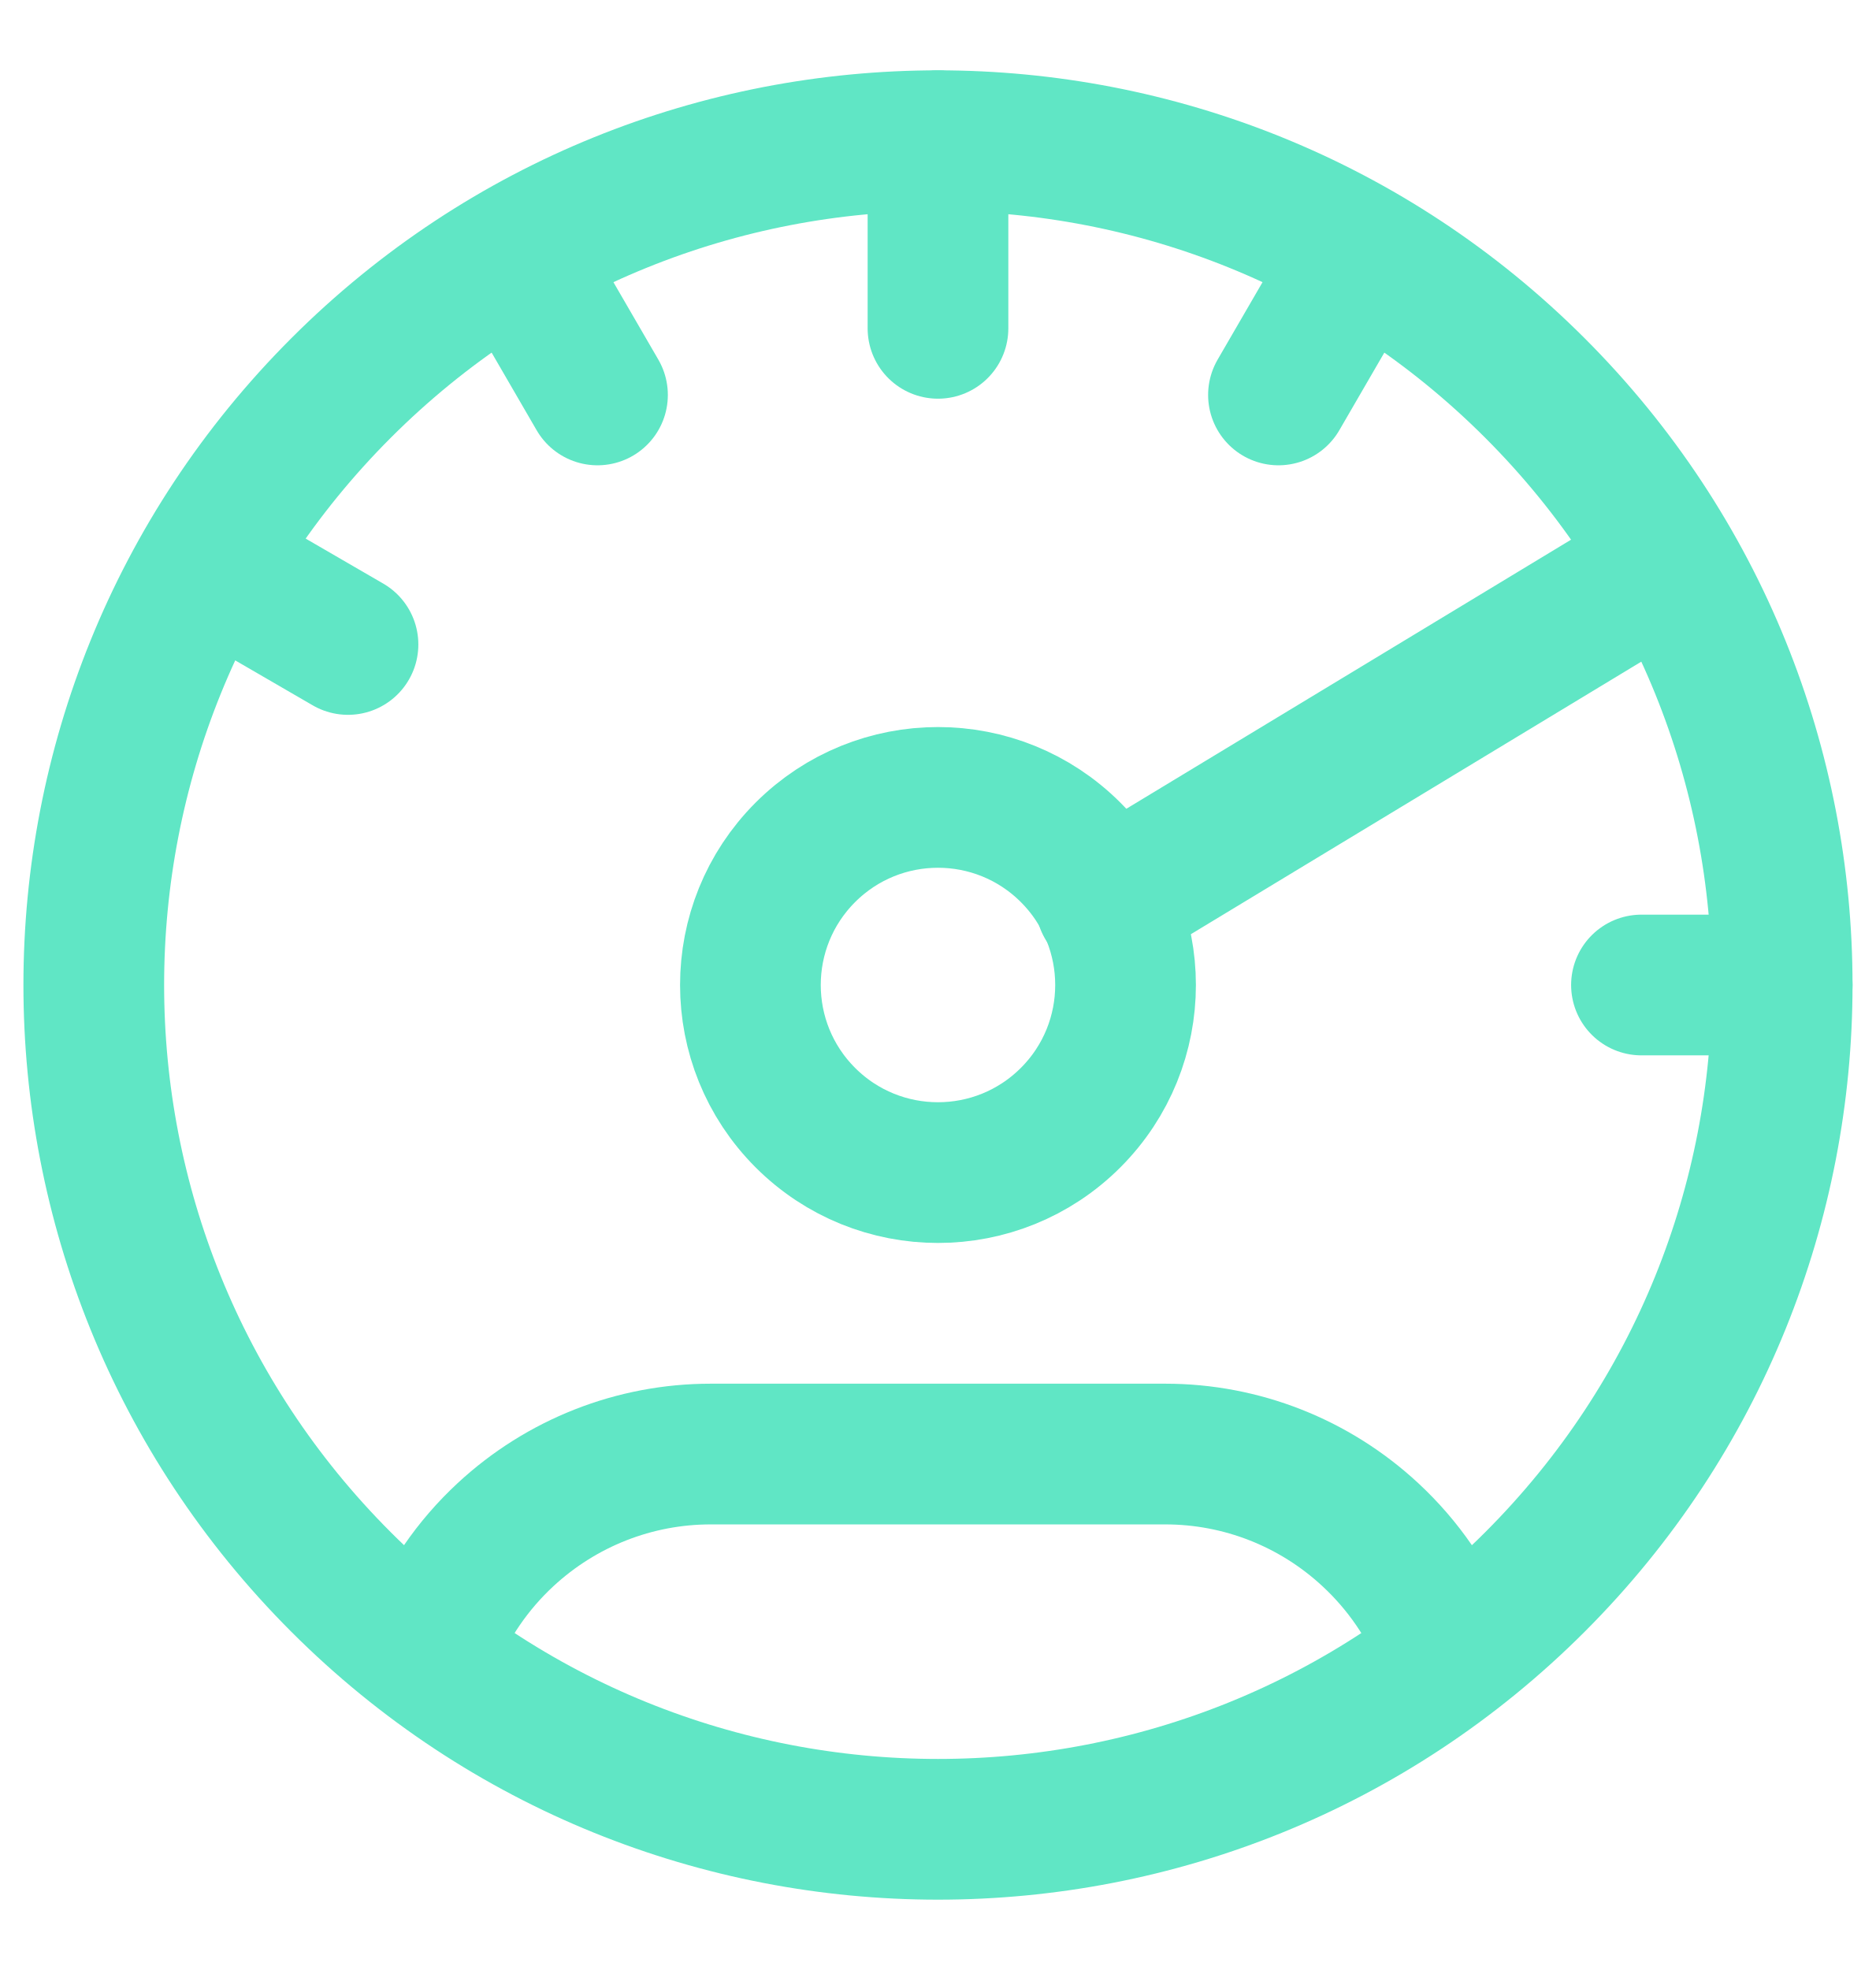
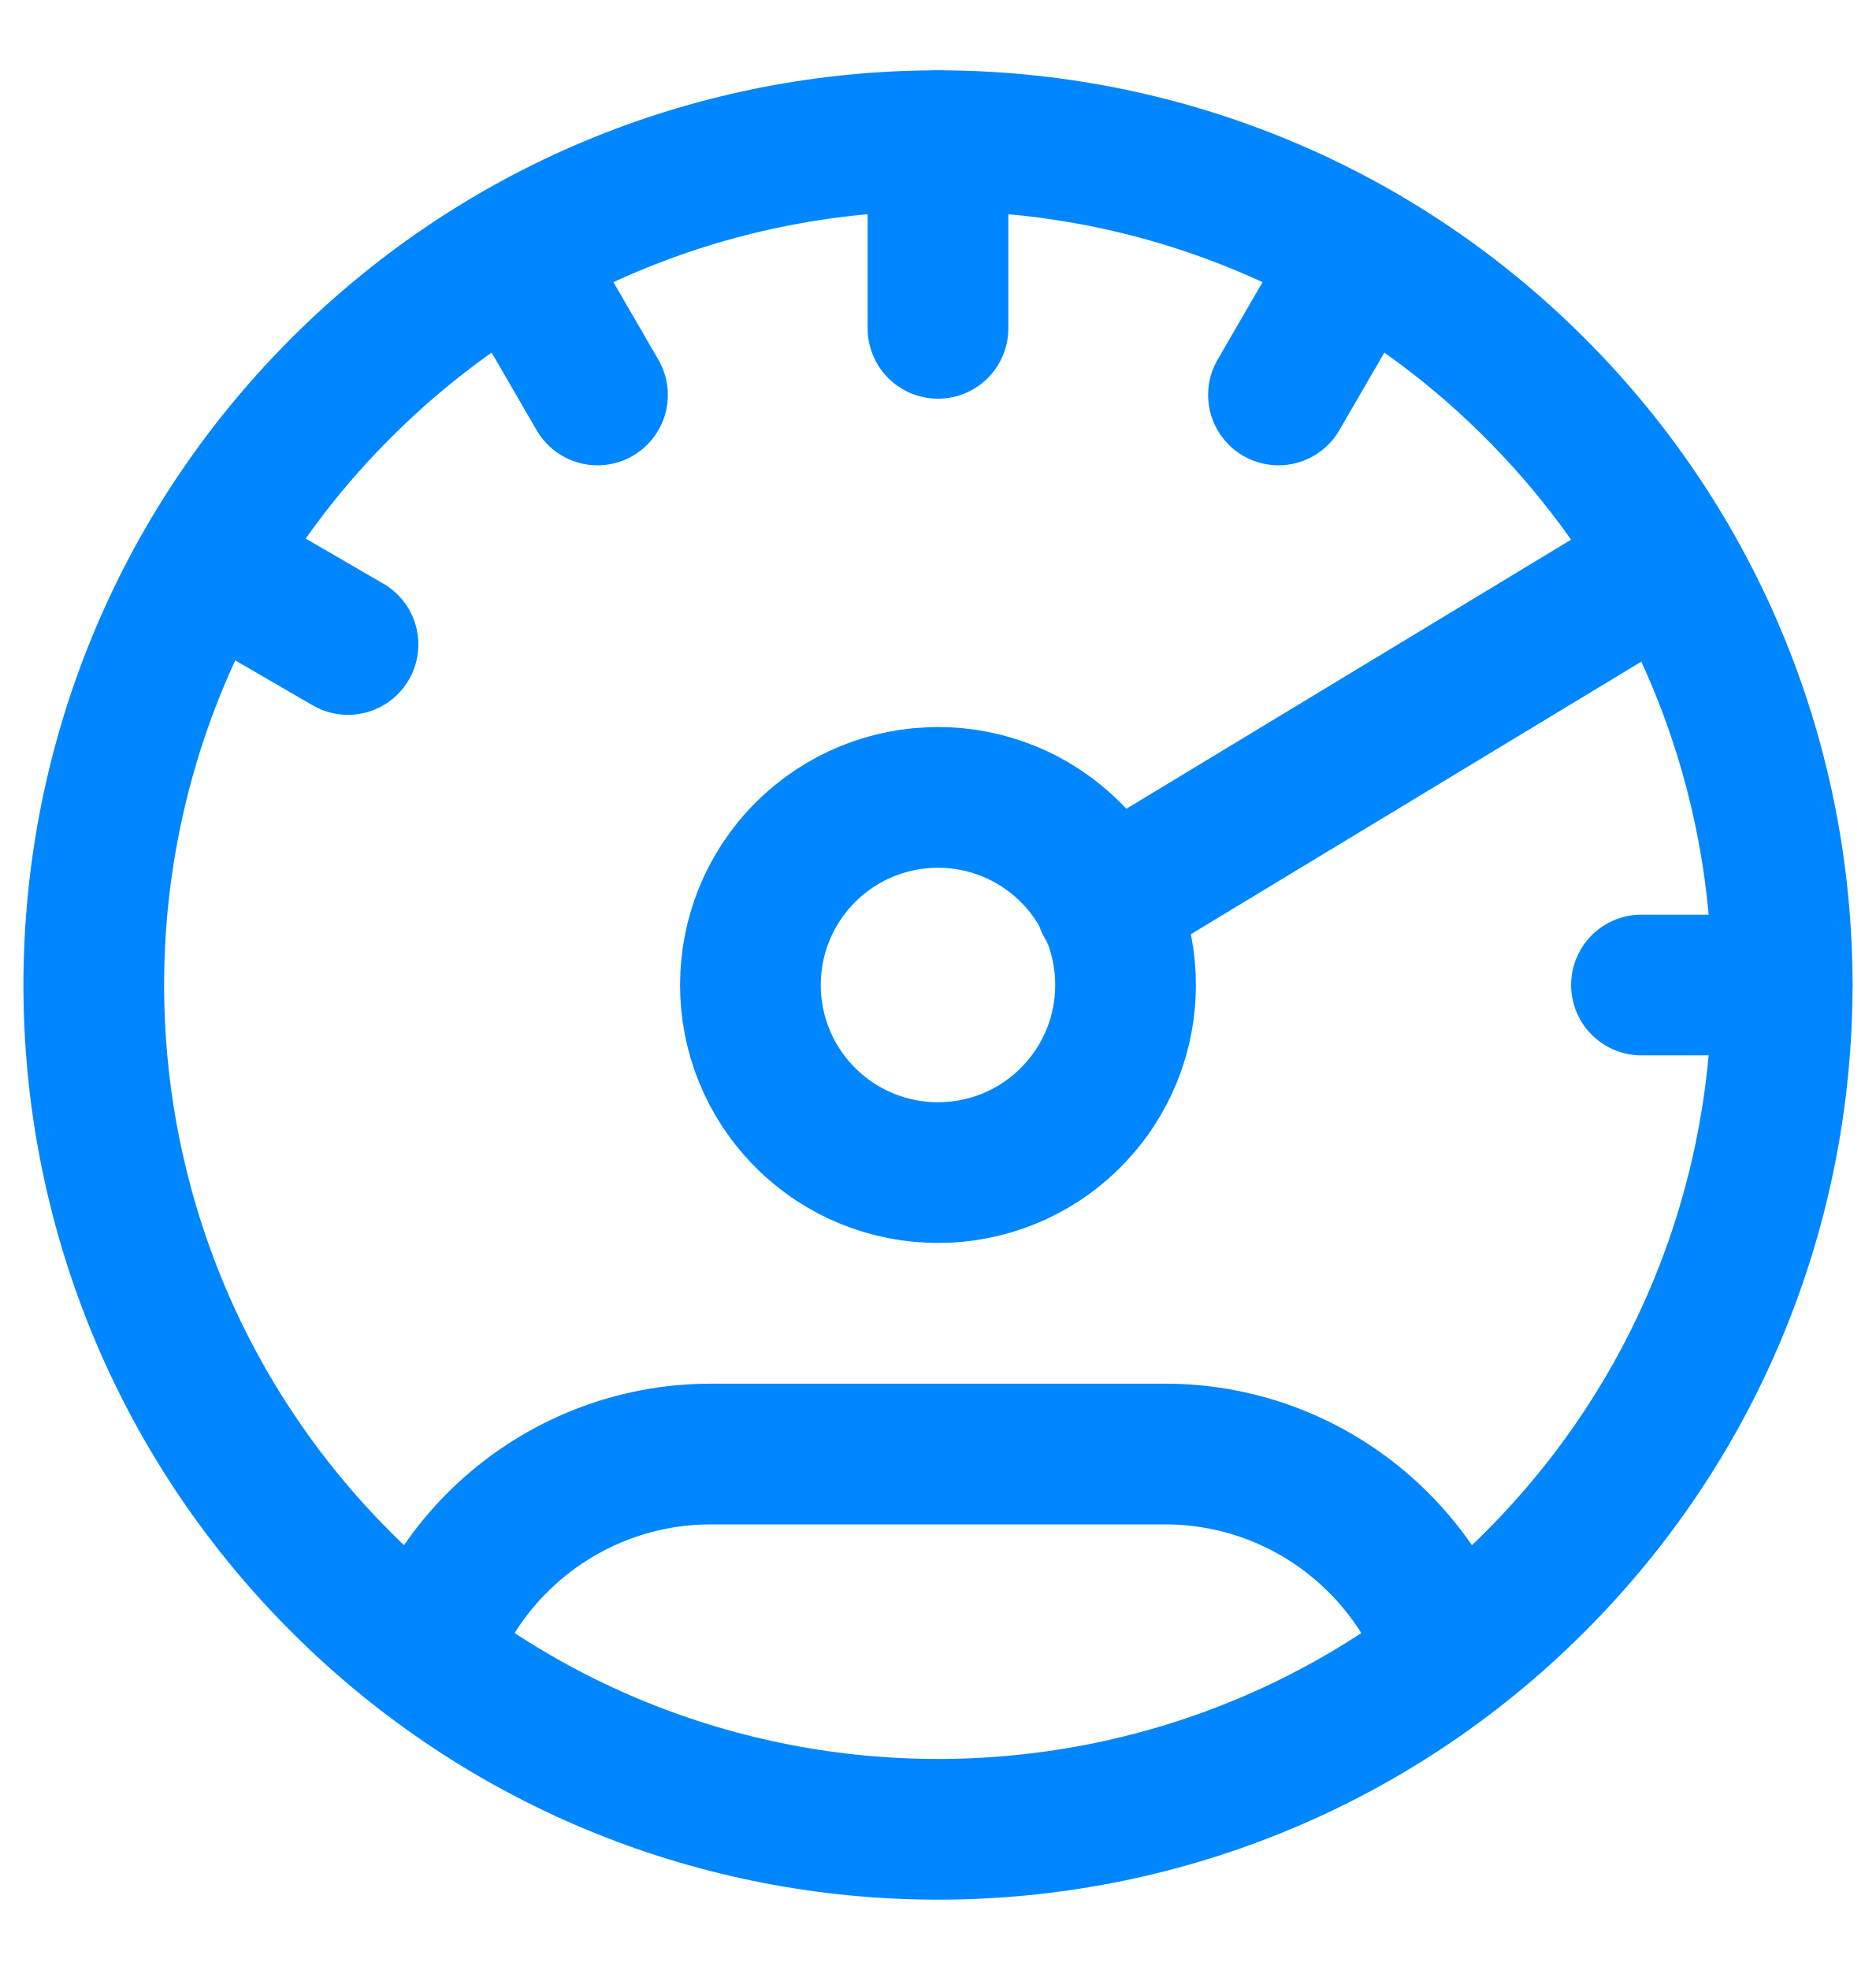
<svg xmlns="http://www.w3.org/2000/svg" width="20" height="21" viewBox="0 0 20 21" fill="none">
-   <path d="M16.364 4.136C19.879 7.651 19.879 13.349 16.364 16.864C12.849 20.379 7.151 20.379 3.636 16.864C0.121 13.349 0.121 7.651 3.636 4.136C7.151 0.621 12.849 0.621 16.364 4.136" stroke="#60E6C5" stroke-width="1.5" stroke-linecap="round" stroke-linejoin="round" />
-   <path d="M15.413 17.531C15.236 17.085 14.961 16.685 14.609 16.359C14.014 15.807 13.236 15.5 12.424 15.5C11.07 15.5 8.93 15.5 7.576 15.5C6.764 15.5 5.986 15.807 5.39 16.359C5.038 16.685 4.764 17.085 4.586 17.531" stroke="#60E6C5" stroke-width="1.5" stroke-linecap="round" stroke-linejoin="round" />
-   <path d="M11.414 9.086C12.195 9.867 12.195 11.133 11.414 11.914C10.633 12.695 9.367 12.695 8.586 11.914C7.805 11.133 7.805 9.867 8.586 9.086C9.367 8.305 10.633 8.305 11.414 9.086" stroke="#60E6C5" stroke-width="1.5" stroke-linecap="round" stroke-linejoin="round" />
-   <path d="M10 1.5V3.5" stroke="#60E6C5" stroke-width="1.5" stroke-linecap="round" stroke-linejoin="round" />
-   <path d="M14.5 2.71L13.63 4.21" stroke="#60E6C5" stroke-width="1.5" stroke-linecap="round" stroke-linejoin="round" />
-   <path d="M5.5 2.71L6.37 4.21" stroke="#60E6C5" stroke-width="1.5" stroke-linecap="round" stroke-linejoin="round" />
-   <path d="M2.21 6L3.71 6.87" stroke="#60E6C5" stroke-width="1.5" stroke-linecap="round" stroke-linejoin="round" />
-   <path d="M19 10.5H17.5" stroke="#60E6C5" stroke-width="1.5" stroke-linecap="round" stroke-linejoin="round" />
-   <path d="M11.79 9.63L17.79 6" stroke="#60E6C5" stroke-width="1.5" stroke-linecap="round" stroke-linejoin="round" />
+   <path d="M16.364 4.136C19.879 7.651 19.879 13.349 16.364 16.864C12.849 20.379 7.151 20.379 3.636 16.864C0.121 13.349 0.121 7.651 3.636 4.136C7.151 0.621 12.849 0.621 16.364 4.136" stroke="#0086ff" stroke-width="1.5" stroke-linecap="round" stroke-linejoin="round" />
+   <path d="M15.413 17.531C15.236 17.085 14.961 16.685 14.609 16.359C14.014 15.807 13.236 15.5 12.424 15.5C11.07 15.5 8.93 15.5 7.576 15.5C6.764 15.5 5.986 15.807 5.39 16.359C5.038 16.685 4.764 17.085 4.586 17.531" stroke="#0086ff" stroke-width="1.5" stroke-linecap="round" stroke-linejoin="round" />
+   <path d="M11.414 9.086C12.195 9.867 12.195 11.133 11.414 11.914C10.633 12.695 9.367 12.695 8.586 11.914C7.805 11.133 7.805 9.867 8.586 9.086C9.367 8.305 10.633 8.305 11.414 9.086" stroke="#0086ff" stroke-width="1.5" stroke-linecap="round" stroke-linejoin="round" />
+   <path d="M10 1.5V3.5" stroke="#0086ff" stroke-width="1.5" stroke-linecap="round" stroke-linejoin="round" />
+   <path d="M14.5 2.71L13.63 4.21" stroke="#0086ff" stroke-width="1.5" stroke-linecap="round" stroke-linejoin="round" />
+   <path d="M5.5 2.71L6.37 4.21" stroke="#0086ff" stroke-width="1.5" stroke-linecap="round" stroke-linejoin="round" />
+   <path d="M2.21 6L3.71 6.87" stroke="#0086ff" stroke-width="1.5" stroke-linecap="round" stroke-linejoin="round" />
+   <path d="M19 10.5H17.5" stroke="#0086ff" stroke-width="1.5" stroke-linecap="round" stroke-linejoin="round" />
+   <path d="M11.79 9.63L17.79 6" stroke="#0086ff" stroke-width="1.5" stroke-linecap="round" stroke-linejoin="round" />
</svg>
